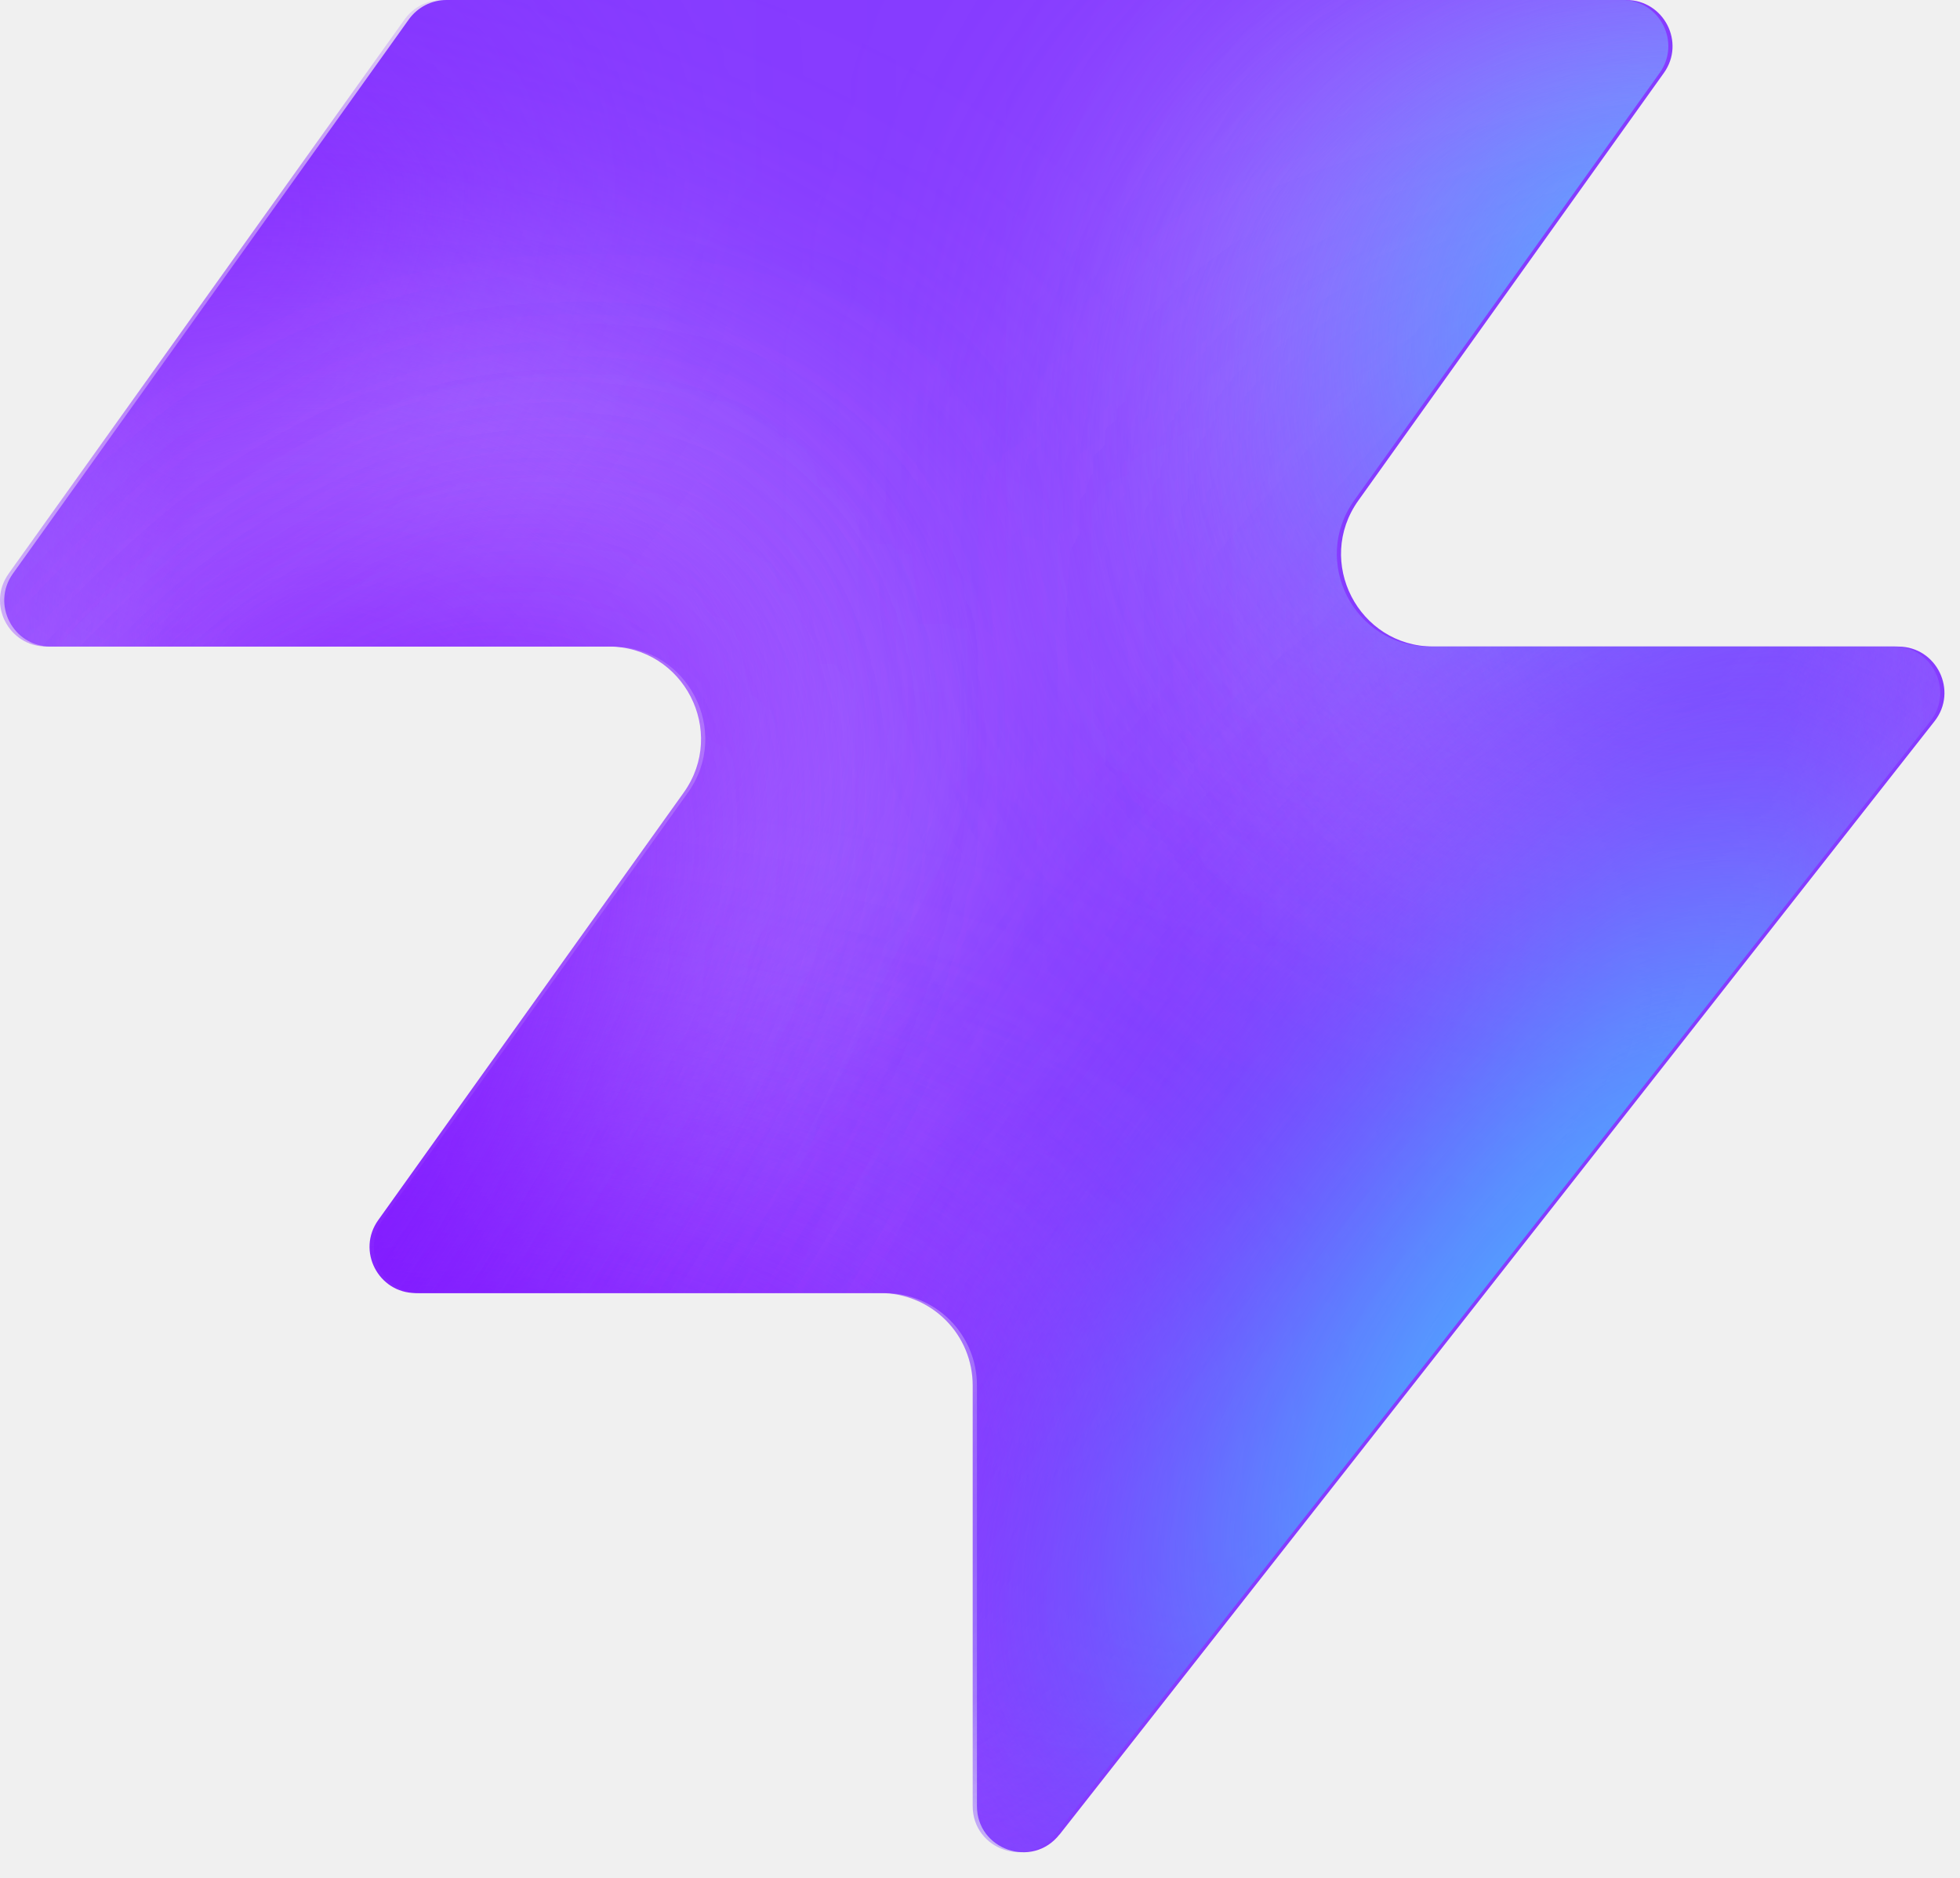
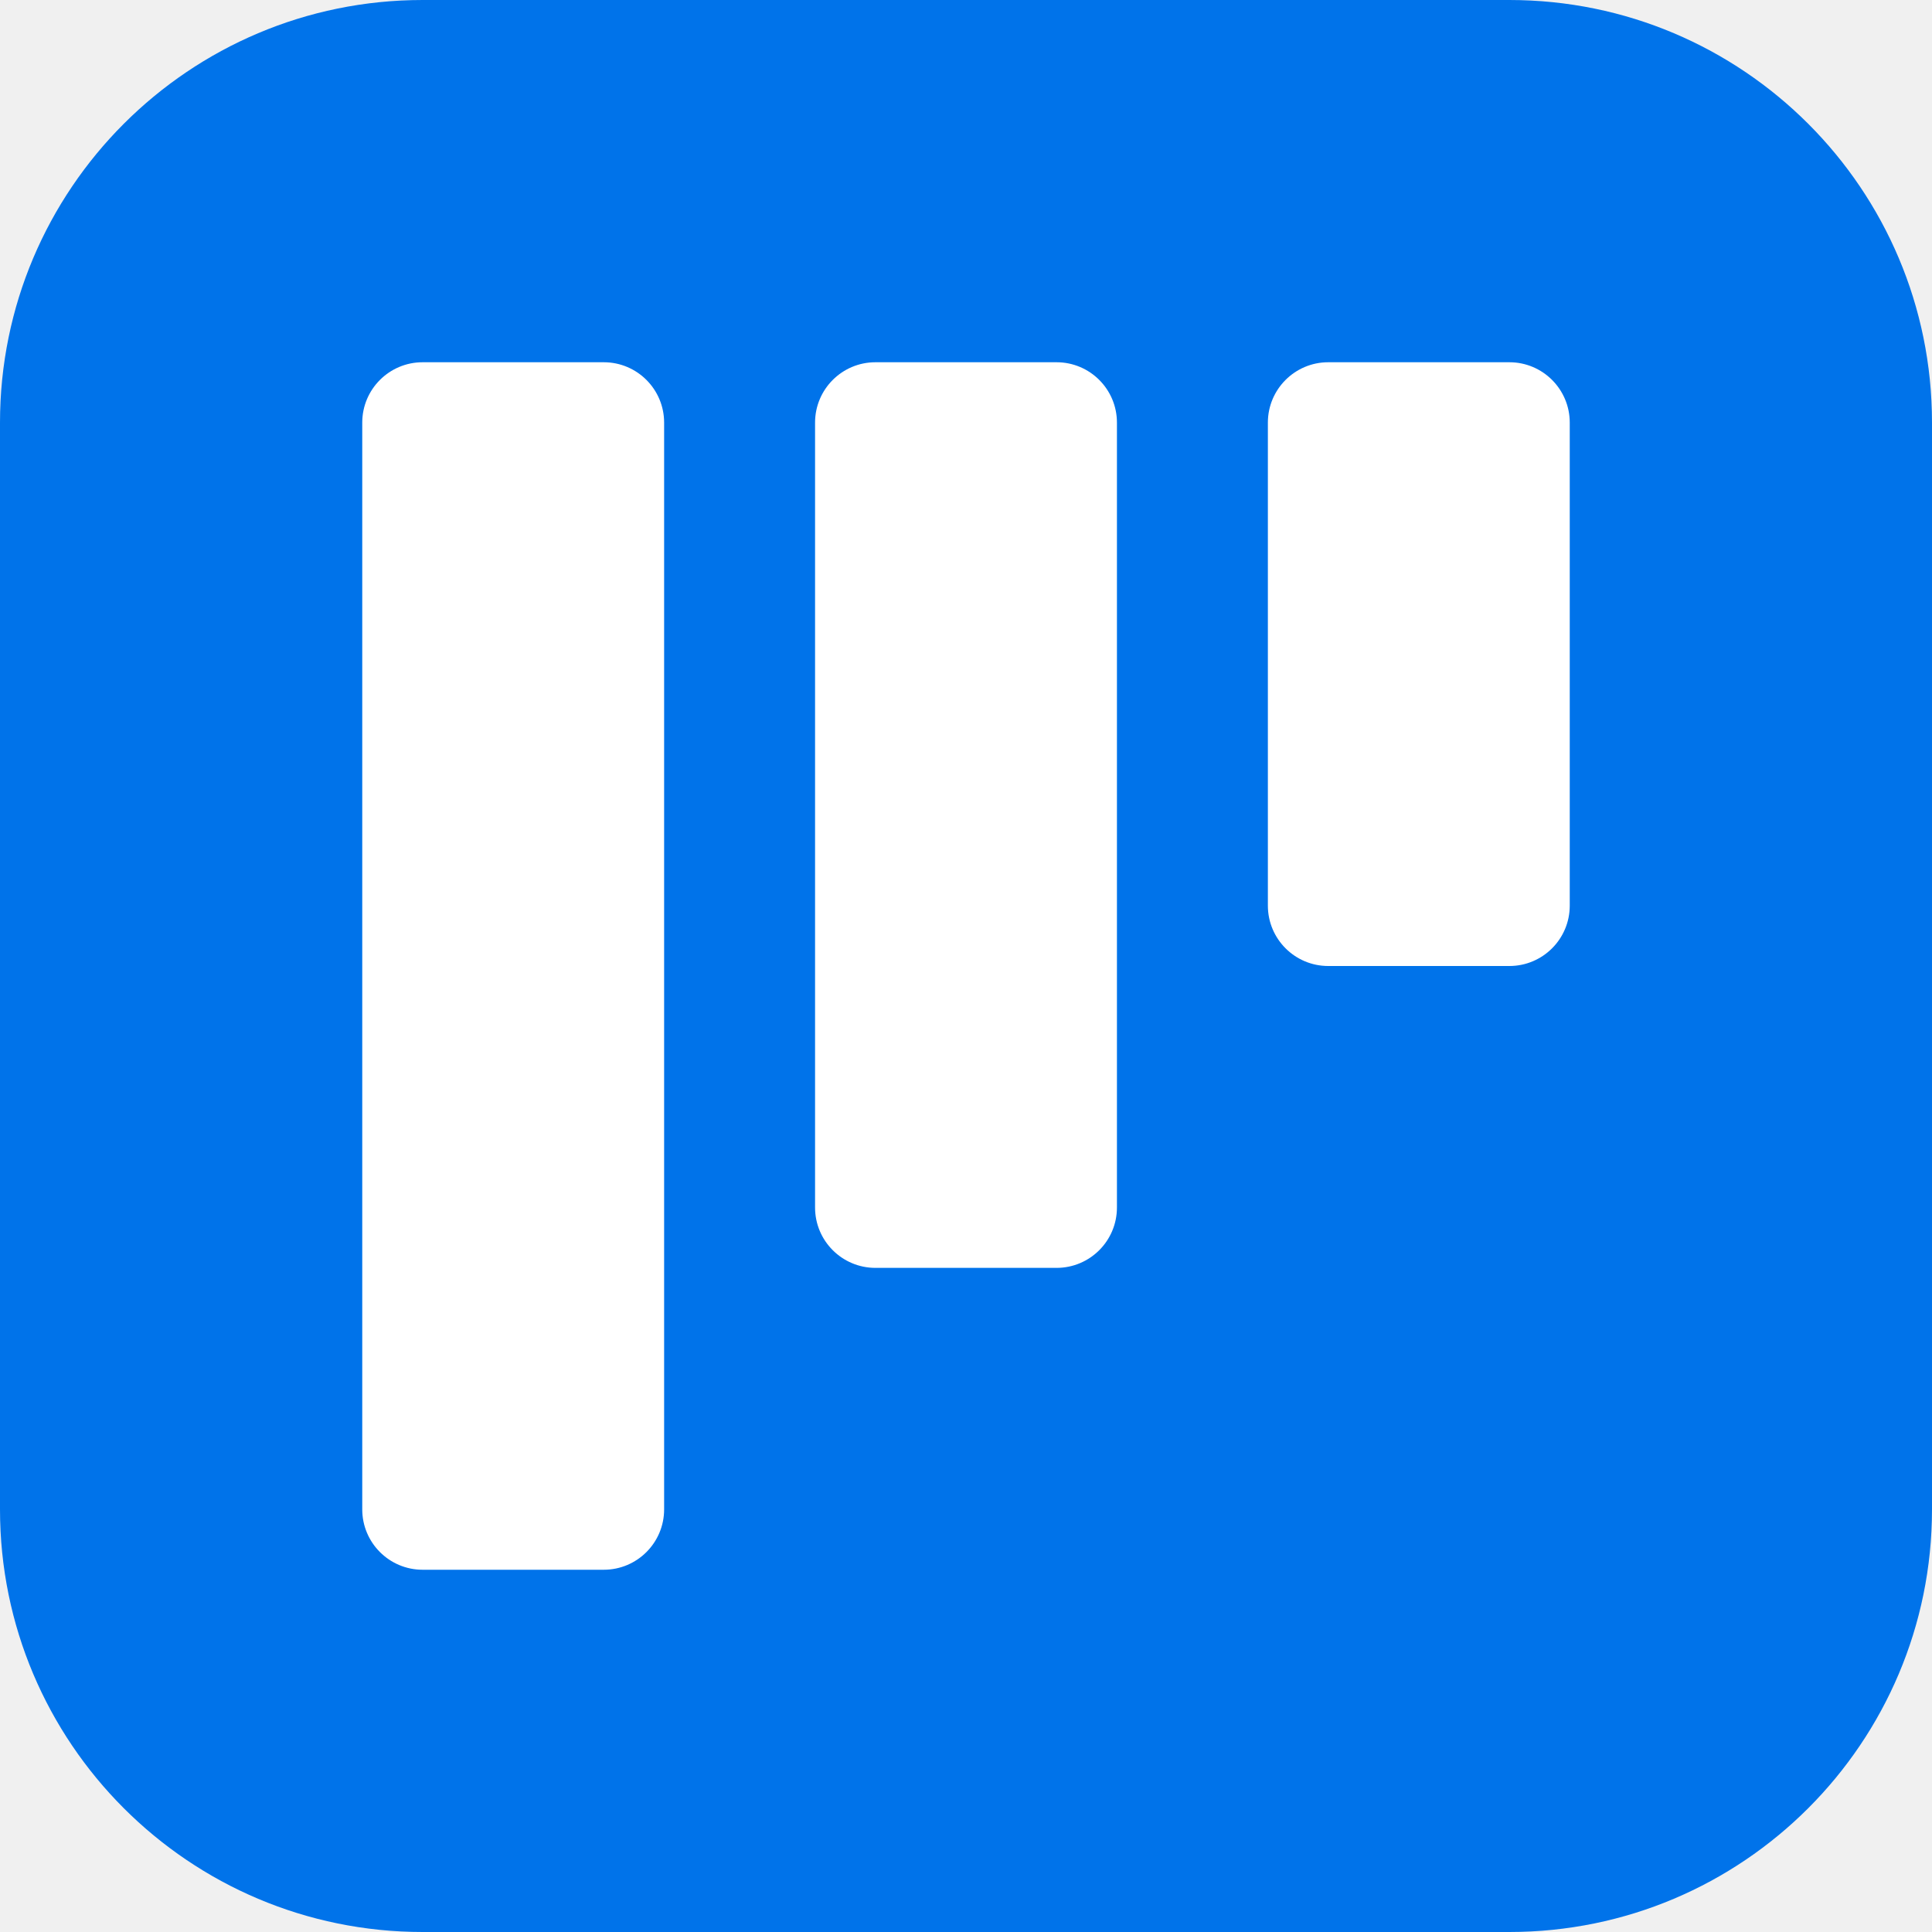
- <svg xmlns="http://www.w3.org/2000/svg" width="48" height="46" fill="none" viewBox="0 0 48 46">
-   <path fill="#863bff" d="M25.946 44.938c-.664.845-2.021.375-2.021-.698V33.937a2.26 2.26 0 0 0-2.262-2.262H10.287c-.92 0-1.456-1.04-.92-1.788l7.48-10.471c1.07-1.497 0-3.578-1.842-3.578H1.237c-.92 0-1.456-1.04-.92-1.788L10.013.474c.214-.297.556-.474.92-.474h28.894c.92 0 1.456 1.04.92 1.788l-7.48 10.471c-1.07 1.498 0 3.579 1.842 3.579h11.377c.943 0 1.473 1.088.89 1.83L25.947 44.94z" style="fill:#863bff;fill:color(display-p3 .525 .23 1);fill-opacity:1" />
-   <mask id="a" width="48" height="46" x="0" y="0" maskUnits="userSpaceOnUse" style="mask-type:alpha">
-     <path fill="#000" d="M25.842 44.938c-.664.844-2.021.375-2.021-.698V33.937a2.26 2.26 0 0 0-2.262-2.262H10.183c-.92 0-1.456-1.04-.92-1.788l7.48-10.471c1.07-1.498 0-3.579-1.842-3.579H1.133c-.92 0-1.456-1.04-.92-1.787L9.91.473c.214-.297.556-.474.92-.474h28.894c.92 0 1.456 1.04.92 1.788l-7.48 10.471c-1.07 1.498 0 3.578 1.842 3.578h11.377c.943 0 1.473 1.088.89 1.832L25.843 44.94z" style="fill:#000;fill-opacity:1" />
-   </mask>
-   <g mask="url(#a)">
-     <g filter="url(#b)">
-       <ellipse cx="5.508" cy="14.704" fill="#ede6ff" rx="5.508" ry="14.704" style="fill:#ede6ff;fill:color(display-p3 .927 .903 1);fill-opacity:1" transform="matrix(.00324 1 1 -.00324 -4.47 31.516)" />
-     </g>
-     <g filter="url(#c)">
-       <ellipse cx="10.399" cy="29.851" fill="#ede6ff" rx="10.399" ry="29.851" style="fill:#ede6ff;fill:color(display-p3 .927 .903 1);fill-opacity:1" transform="matrix(.00324 1 1 -.00324 -39.328 7.883)" />
-     </g>
-     <g filter="url(#d)">
-       <ellipse cx="5.508" cy="30.487" fill="#7e14ff" rx="5.508" ry="30.487" style="fill:#7e14ff;fill:color(display-p3 .492 .077 1);fill-opacity:1" transform="rotate(89.814 -25.913 -14.639)scale(1 -1)" />
-     </g>
-     <g filter="url(#e)">
-       <ellipse cx="5.508" cy="30.599" fill="#7e14ff" rx="5.508" ry="30.599" style="fill:#7e14ff;fill:color(display-p3 .492 .077 1);fill-opacity:1" transform="rotate(89.814 -32.644 -3.334)scale(1 -1)" />
-     </g>
-     <g filter="url(#f)">
-       <ellipse cx="5.508" cy="30.599" fill="#7e14ff" rx="5.508" ry="30.599" style="fill:#7e14ff;fill:color(display-p3 .492 .077 1);fill-opacity:1" transform="matrix(.00324 1 1 -.00324 -34.34 30.47)" />
-     </g>
-     <g filter="url(#g)">
-       <ellipse cx="14.072" cy="22.078" fill="#ede6ff" rx="14.072" ry="22.078" style="fill:#ede6ff;fill:color(display-p3 .927 .903 1);fill-opacity:1" transform="rotate(93.35 24.506 48.493)scale(-1 1)" />
-     </g>
-     <g filter="url(#h)">
-       <ellipse cx="3.47" cy="21.501" fill="#7e14ff" rx="3.47" ry="21.501" style="fill:#7e14ff;fill:color(display-p3 .492 .077 1);fill-opacity:1" transform="rotate(89.009 28.708 47.59)scale(-1 1)" />
-     </g>
-     <g filter="url(#i)">
-       <ellipse cx="3.47" cy="21.501" fill="#7e14ff" rx="3.47" ry="21.501" style="fill:#7e14ff;fill:color(display-p3 .492 .077 1);fill-opacity:1" transform="rotate(89.009 28.708 47.59)scale(-1 1)" />
-     </g>
-     <g filter="url(#j)">
-       <ellipse cx=".387" cy="8.972" fill="#7e14ff" rx="4.407" ry="29.108" style="fill:#7e14ff;fill:color(display-p3 .492 .077 1);fill-opacity:1" transform="rotate(39.51 .387 8.972)" />
-     </g>
-     <g filter="url(#k)">
-       <ellipse cx="47.523" cy="-6.092" fill="#7e14ff" rx="4.407" ry="29.108" style="fill:#7e14ff;fill:color(display-p3 .492 .077 1);fill-opacity:1" transform="rotate(37.892 47.523 -6.092)" />
-     </g>
-     <g filter="url(#l)">
-       <ellipse cx="41.412" cy="6.333" fill="#47bfff" rx="5.971" ry="9.665" style="fill:#47bfff;fill:color(display-p3 .28 .748 1);fill-opacity:1" transform="rotate(37.892 41.412 6.333)" />
-     </g>
-     <g filter="url(#m)">
-       <ellipse cx="-1.879" cy="38.332" fill="#7e14ff" rx="4.407" ry="29.108" style="fill:#7e14ff;fill:color(display-p3 .492 .077 1);fill-opacity:1" transform="rotate(37.892 -1.88 38.332)" />
-     </g>
-     <g filter="url(#n)">
-       <ellipse cx="-1.879" cy="38.332" fill="#7e14ff" rx="4.407" ry="29.108" style="fill:#7e14ff;fill:color(display-p3 .492 .077 1);fill-opacity:1" transform="rotate(37.892 -1.88 38.332)" />
-     </g>
-     <g filter="url(#o)">
-       <ellipse cx="35.651" cy="29.907" fill="#7e14ff" rx="4.407" ry="29.108" style="fill:#7e14ff;fill:color(display-p3 .492 .077 1);fill-opacity:1" transform="rotate(37.892 35.651 29.907)" />
-     </g>
-     <g filter="url(#p)">
-       <ellipse cx="38.418" cy="32.4" fill="#47bfff" rx="5.971" ry="15.297" style="fill:#47bfff;fill:color(display-p3 .28 .748 1);fill-opacity:1" transform="rotate(37.892 38.418 32.4)" />
-     </g>
-   </g>
-   <defs>
-     <filter id="b" width="60.045" height="41.654" x="-19.77" y="16.149" color-interpolation-filters="sRGB" filterUnits="userSpaceOnUse">
-       <feFlood flood-opacity="0" result="BackgroundImageFix" />
-       <feBlend in="SourceGraphic" in2="BackgroundImageFix" result="shape" />
-       <feGaussianBlur result="effect1_foregroundBlur_2002_17158" stdDeviation="7.659" />
-     </filter>
-     <filter id="c" width="90.34" height="51.437" x="-54.613" y="-7.533" color-interpolation-filters="sRGB" filterUnits="userSpaceOnUse">
-       <feFlood flood-opacity="0" result="BackgroundImageFix" />
-       <feBlend in="SourceGraphic" in2="BackgroundImageFix" result="shape" />
-       <feGaussianBlur result="effect1_foregroundBlur_2002_17158" stdDeviation="7.659" />
-     </filter>
-     <filter id="d" width="79.355" height="29.4" x="-49.64" y="2.03" color-interpolation-filters="sRGB" filterUnits="userSpaceOnUse">
-       <feFlood flood-opacity="0" result="BackgroundImageFix" />
-       <feBlend in="SourceGraphic" in2="BackgroundImageFix" result="shape" />
-       <feGaussianBlur result="effect1_foregroundBlur_2002_17158" stdDeviation="4.596" />
-     </filter>
-     <filter id="e" width="79.579" height="29.4" x="-45.045" y="20.029" color-interpolation-filters="sRGB" filterUnits="userSpaceOnUse">
-       <feFlood flood-opacity="0" result="BackgroundImageFix" />
-       <feBlend in="SourceGraphic" in2="BackgroundImageFix" result="shape" />
-       <feGaussianBlur result="effect1_foregroundBlur_2002_17158" stdDeviation="4.596" />
-     </filter>
-     <filter id="f" width="79.579" height="29.4" x="-43.513" y="21.178" color-interpolation-filters="sRGB" filterUnits="userSpaceOnUse">
-       <feFlood flood-opacity="0" result="BackgroundImageFix" />
-       <feBlend in="SourceGraphic" in2="BackgroundImageFix" result="shape" />
-       <feGaussianBlur result="effect1_foregroundBlur_2002_17158" stdDeviation="4.596" />
-     </filter>
-     <filter id="g" width="74.749" height="58.852" x="15.756" y="-17.901" color-interpolation-filters="sRGB" filterUnits="userSpaceOnUse">
-       <feFlood flood-opacity="0" result="BackgroundImageFix" />
-       <feBlend in="SourceGraphic" in2="BackgroundImageFix" result="shape" />
-       <feGaussianBlur result="effect1_foregroundBlur_2002_17158" stdDeviation="7.659" />
-     </filter>
-     <filter id="h" width="61.377" height="25.362" x="23.548" y="2.284" color-interpolation-filters="sRGB" filterUnits="userSpaceOnUse">
-       <feFlood flood-opacity="0" result="BackgroundImageFix" />
-       <feBlend in="SourceGraphic" in2="BackgroundImageFix" result="shape" />
-       <feGaussianBlur result="effect1_foregroundBlur_2002_17158" stdDeviation="4.596" />
-     </filter>
-     <filter id="i" width="61.377" height="25.362" x="23.548" y="2.284" color-interpolation-filters="sRGB" filterUnits="userSpaceOnUse">
-       <feFlood flood-opacity="0" result="BackgroundImageFix" />
-       <feBlend in="SourceGraphic" in2="BackgroundImageFix" result="shape" />
-       <feGaussianBlur result="effect1_foregroundBlur_2002_17158" stdDeviation="4.596" />
-     </filter>
-     <filter id="j" width="56.045" height="63.649" x="-27.636" y="-22.853" color-interpolation-filters="sRGB" filterUnits="userSpaceOnUse">
-       <feFlood flood-opacity="0" result="BackgroundImageFix" />
-       <feBlend in="SourceGraphic" in2="BackgroundImageFix" result="shape" />
-       <feGaussianBlur result="effect1_foregroundBlur_2002_17158" stdDeviation="4.596" />
-     </filter>
-     <filter id="k" width="54.814" height="64.646" x="20.116" y="-38.415" color-interpolation-filters="sRGB" filterUnits="userSpaceOnUse">
-       <feFlood flood-opacity="0" result="BackgroundImageFix" />
-       <feBlend in="SourceGraphic" in2="BackgroundImageFix" result="shape" />
-       <feGaussianBlur result="effect1_foregroundBlur_2002_17158" stdDeviation="4.596" />
-     </filter>
-     <filter id="l" width="33.541" height="35.313" x="24.641" y="-11.323" color-interpolation-filters="sRGB" filterUnits="userSpaceOnUse">
-       <feFlood flood-opacity="0" result="BackgroundImageFix" />
-       <feBlend in="SourceGraphic" in2="BackgroundImageFix" result="shape" />
-       <feGaussianBlur result="effect1_foregroundBlur_2002_17158" stdDeviation="4.596" />
-     </filter>
-     <filter id="m" width="54.814" height="64.646" x="-29.286" y="6.009" color-interpolation-filters="sRGB" filterUnits="userSpaceOnUse">
-       <feFlood flood-opacity="0" result="BackgroundImageFix" />
-       <feBlend in="SourceGraphic" in2="BackgroundImageFix" result="shape" />
-       <feGaussianBlur result="effect1_foregroundBlur_2002_17158" stdDeviation="4.596" />
-     </filter>
-     <filter id="n" width="54.814" height="64.646" x="-29.286" y="6.009" color-interpolation-filters="sRGB" filterUnits="userSpaceOnUse">
-       <feFlood flood-opacity="0" result="BackgroundImageFix" />
-       <feBlend in="SourceGraphic" in2="BackgroundImageFix" result="shape" />
-       <feGaussianBlur result="effect1_foregroundBlur_2002_17158" stdDeviation="4.596" />
-     </filter>
-     <filter id="o" width="54.814" height="64.646" x="8.244" y="-2.416" color-interpolation-filters="sRGB" filterUnits="userSpaceOnUse">
-       <feFlood flood-opacity="0" result="BackgroundImageFix" />
-       <feBlend in="SourceGraphic" in2="BackgroundImageFix" result="shape" />
-       <feGaussianBlur result="effect1_foregroundBlur_2002_17158" stdDeviation="4.596" />
-     </filter>
-     <filter id="p" width="39.409" height="43.623" x="18.713" y="10.588" color-interpolation-filters="sRGB" filterUnits="userSpaceOnUse">
-       <feFlood flood-opacity="0" result="BackgroundImageFix" />
-       <feBlend in="SourceGraphic" in2="BackgroundImageFix" result="shape" />
-       <feGaussianBlur result="effect1_foregroundBlur_2002_17158" stdDeviation="4.596" />
-     </filter>
-   </defs>
+ <svg xmlns="http://www.w3.org/2000/svg" viewBox="0 0 64 64">
+   <rect width="64" height="64" rx="14" fill="#0073ea" />
+   <rect x="12" y="12" width="10" height="40" rx="2" fill="#ffffff" />
+   <rect x="27" y="12" width="10" height="30" rx="2" fill="#ffffff" />
+   <rect x="42" y="12" width="10" height="20" rx="2" fill="#ffffff" />
</svg>
